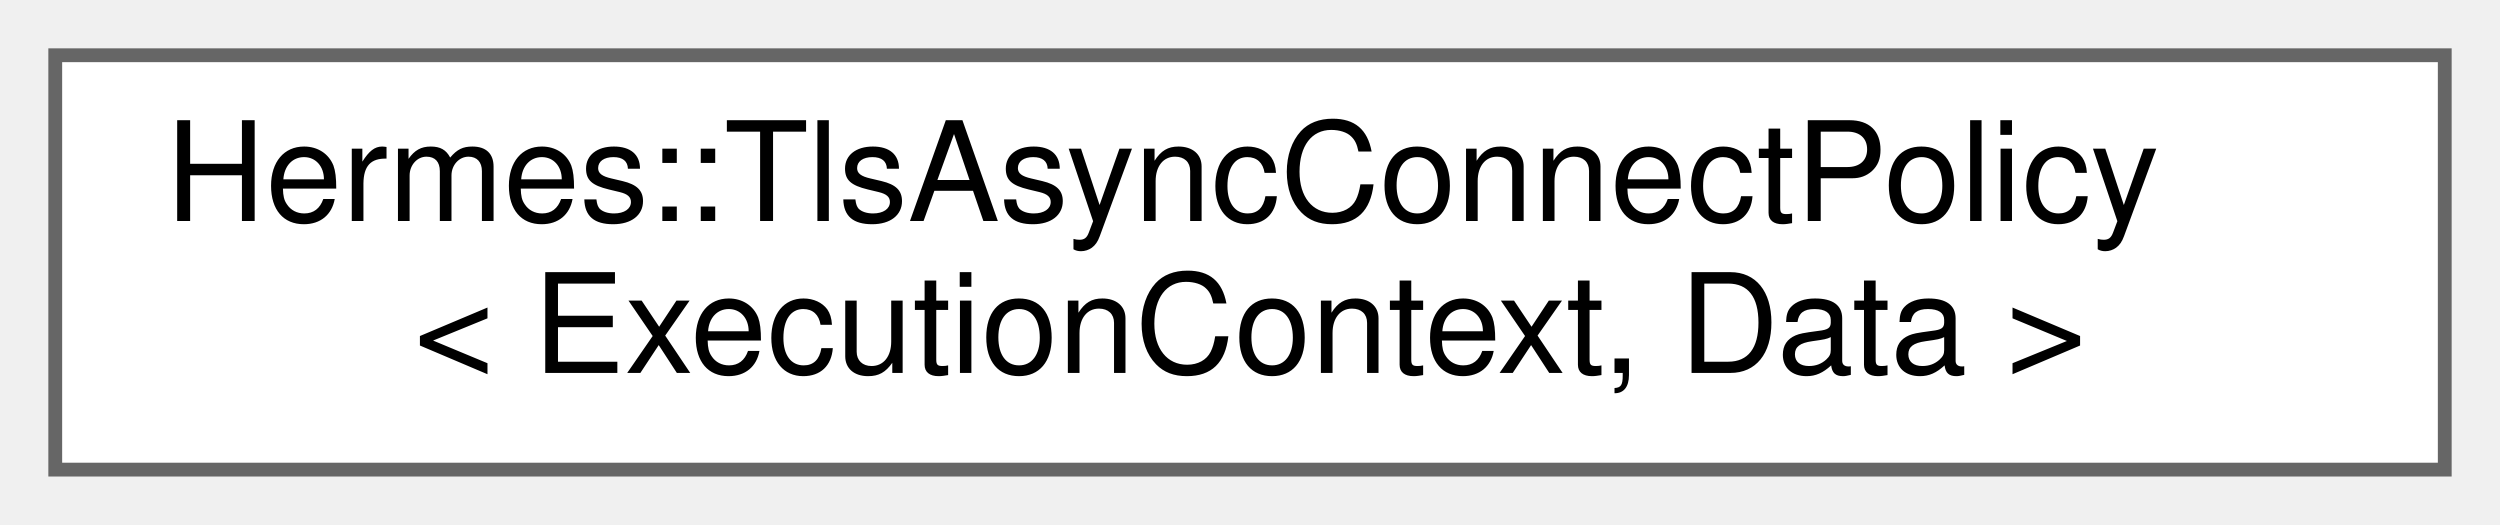
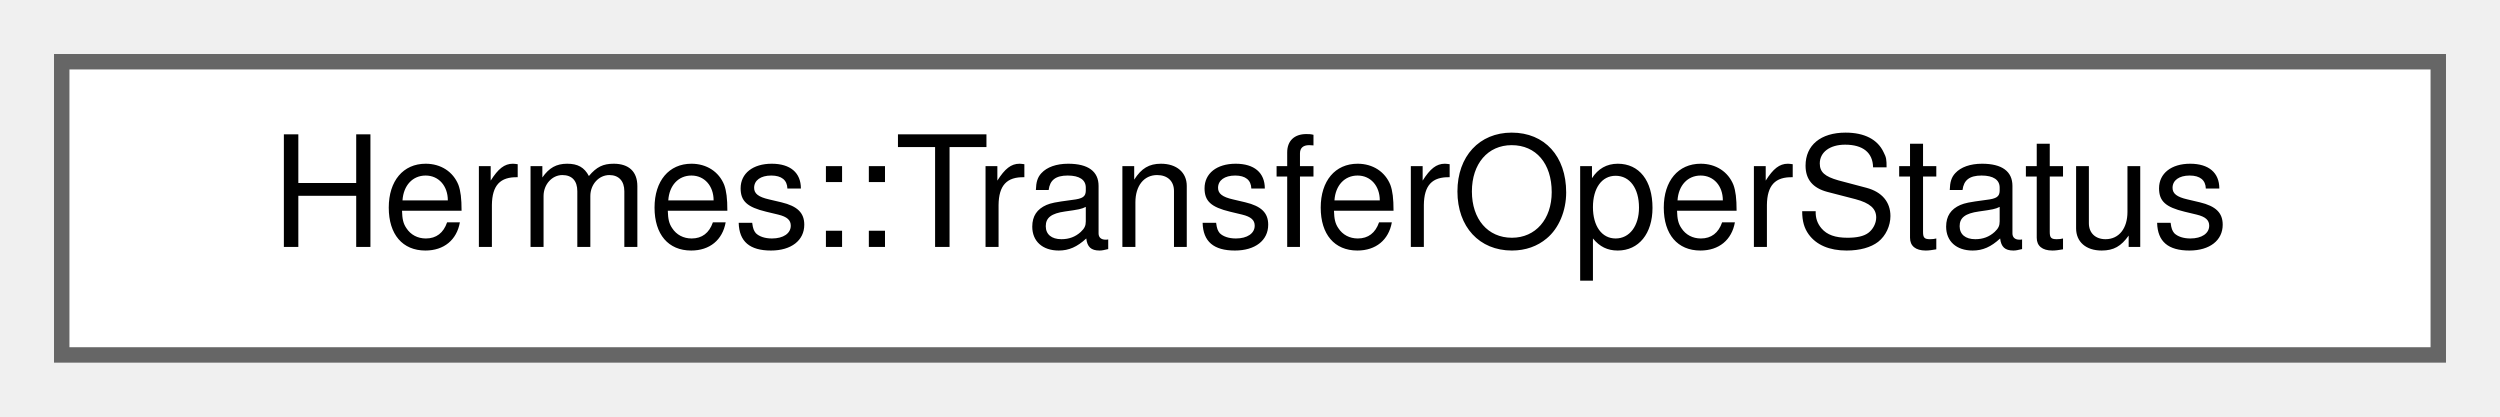
- <svg xmlns="http://www.w3.org/2000/svg" xmlns:xlink="http://www.w3.org/1999/xlink" width="181pt" height="38pt" viewBox="0.00 0.00 181.00 38.00">
-   <g id="graph0" class="graph" transform="scale(1 1) rotate(0) translate(4 34)">
+ <svg xmlns="http://www.w3.org/2000/svg" xmlns:xlink="http://www.w3.org/1999/xlink" width="162pt" height="27pt" viewBox="0.00 0.00 162.00 27.00">
+   <g id="graph0" class="graph" transform="scale(1 1) rotate(0) translate(4 23)">
    <g id="Node000000" class="node">
      <g id="a_Node000000">
-         <a xlink:href="struct_hermes_1_1_tls_async_connect_policy.html" target="_top" xlink:title=" ">
-           <polygon fill="white" stroke="#666666" points="173,-30 0,-30 0,0 173,0 173,-30" />
-           <text text-anchor="start" x="8" y="-18" font-family="Helvetica,sans-Serif" font-size="10.00">Hermes::TlsAsyncConnectPolicy</text>
-           <text text-anchor="middle" x="86.5" y="-7" font-family="Helvetica,sans-Serif" font-size="10.00">&lt; ExecutionContext, Data &gt;</text>
+         <a xlink:href="struct_hermes_1_1_transfer_oper_status.html" target="_top" xlink:title=" ">
+           <polygon fill="white" stroke="#666666" points="154,-19 0,-19 0,0 154,0 154,-19" />
+           <text text-anchor="middle" x="77" y="-7" font-family="Helvetica,sans-Serif" font-size="10.00">Hermes::TransferOperStatus</text>
        </a>
      </g>
    </g>
  </g>
</svg>
